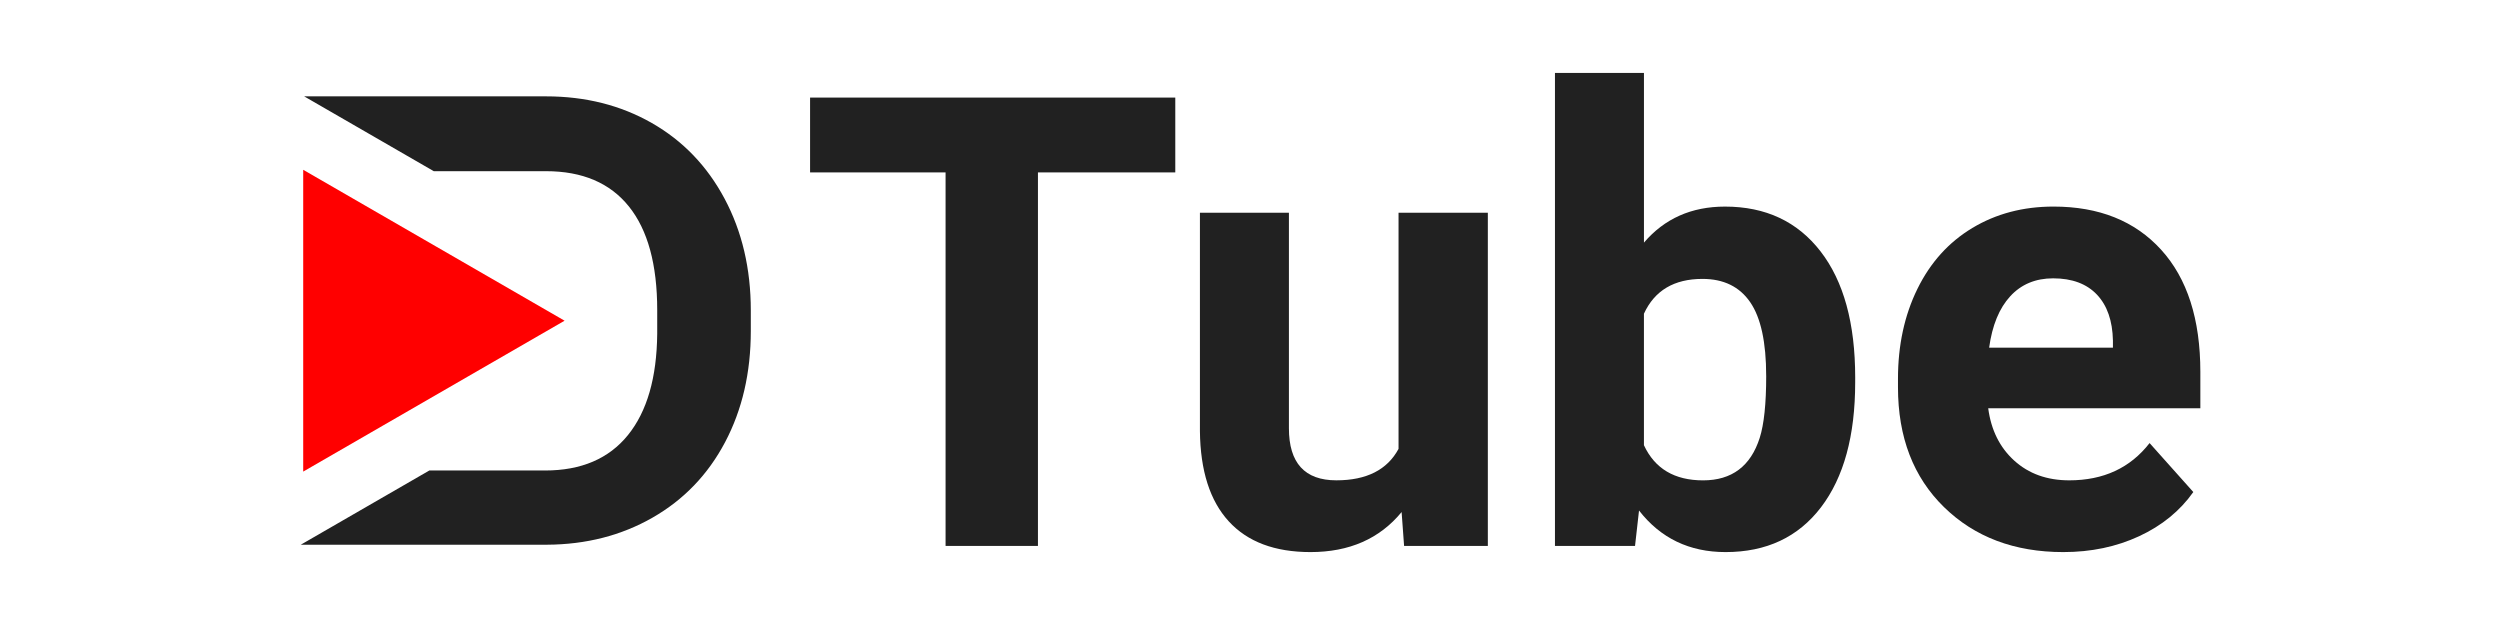
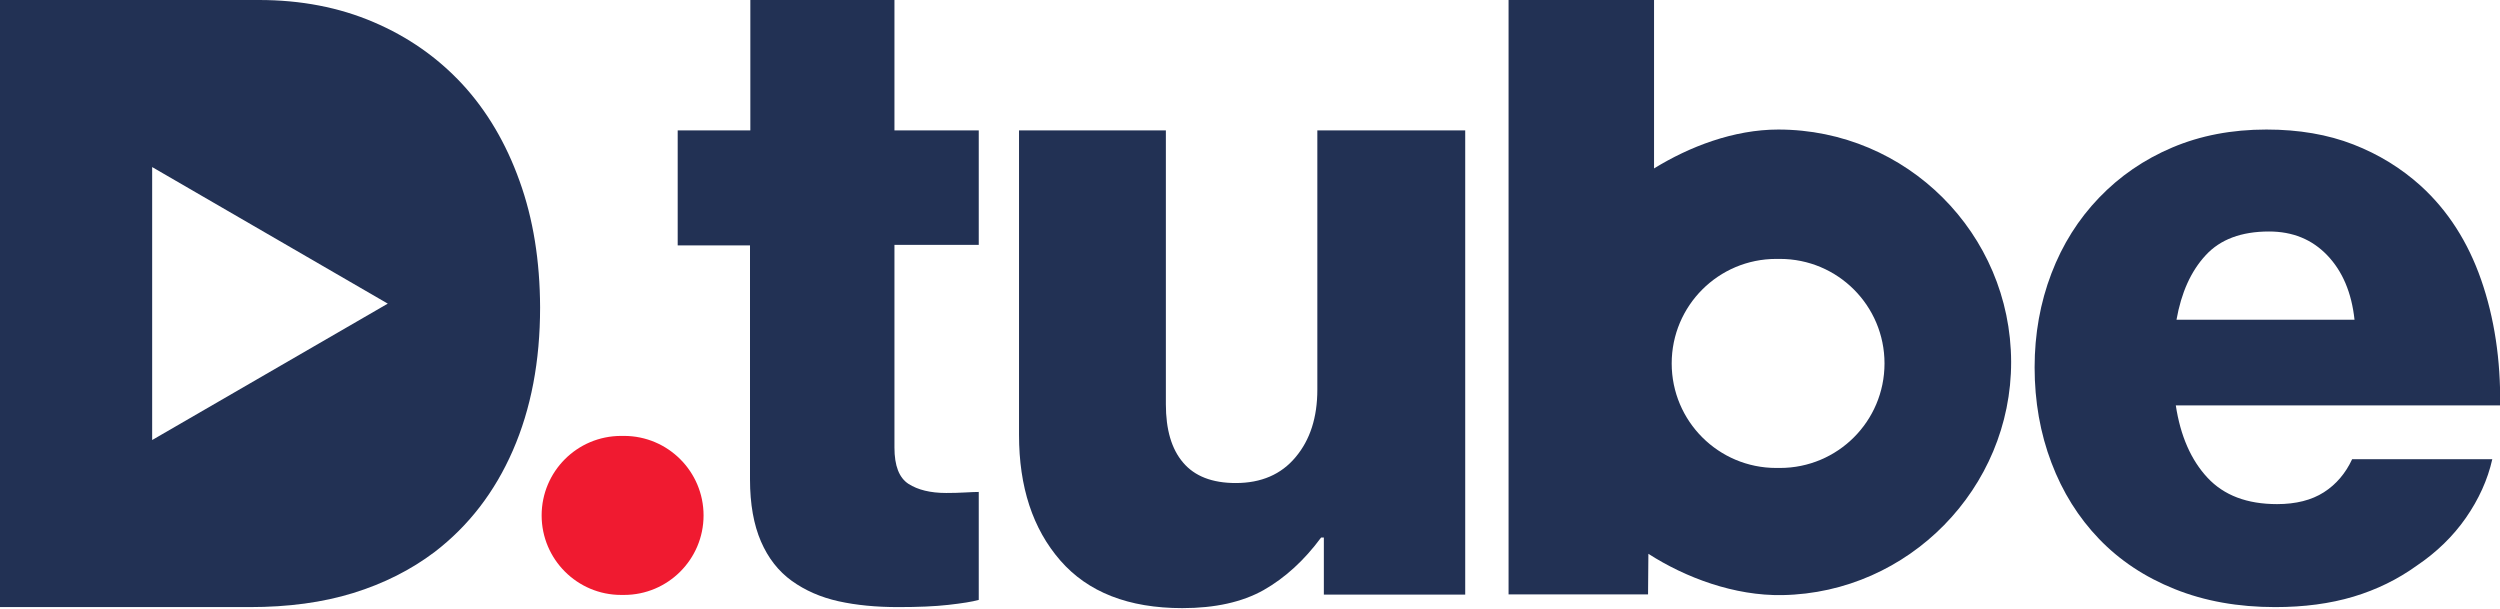
- <svg xmlns="http://www.w3.org/2000/svg" id="Calque_1" data-name="Calque 1" viewBox="0 0 1920 480">
-   <defs>
-     <style>.cls-1{fill:#212121;}.cls-2{fill:red;}</style>
-   </defs>
-   <path class="cls-1" d="M556.51,152.65q-20.1-37.72-55.93-58.18T419.35,74H233.6l99.54,57.47h86.22q41.86,0,63.62,27.08t21.76,79.58v18.21q-.48,50.61-22.47,77.8t-63.62,27.2H329.72l-98.72,57H420.06q45.17-.23,81.12-20.81t55.69-57.94q19.74-37.36,19.75-85.37V238.38Q576.61,190.37,556.51,152.65Z" />
-   <polygon class="cls-2" points="433.59 246.3 232.86 130.4 232.86 362.19 433.59 246.3" />
-   <path class="cls-1" d="M902.62,132.41H797.14V419.27H726.2V132.41H622.14V74.94H902.62Z" />
-   <path class="cls-1" d="M1076.44,393.26q-25.31,30.75-70,30.74-41.15,0-62.79-23.65t-22.11-69.29V163.39h68.35v165.5q0,40,36.42,40,34.76,0,47.77-24.15V163.39h68.58V419.27h-64.32Z" />
-   <path class="cls-1" d="M1424.78,293.69q0,61.49-26.25,95.9T1325.22,424q-41.63,0-66.45-31.93l-3.07,27.2h-61.49V56h68.35V186.33q23.65-27.67,62.2-27.67,46.82,0,73.43,34.41t26.6,96.84Zm-68.35-5q0-38.78-12.3-56.64t-36.66-17.85q-32.64,0-44.93,26.72v101q12.53,27,45.41,27,33.11,0,43.51-32.64Q1356.44,320.65,1356.44,288.73Z" />
-   <path class="cls-1" d="M1584.65,424q-56.29,0-91.64-34.53t-35.36-92v-6.62q0-38.54,14.9-68.94t42.21-46.82q27.31-16.43,62.31-16.44,52.5,0,82.65,33.11t30.15,93.89v27.91H1526.95q3.31,25.07,20,40.2t42.21,15.14q39.49,0,61.72-28.62l33.58,37.6q-15.38,21.76-41.62,33.94T1584.65,424Zm-7.8-210.24q-20.34,0-33,13.78T1527.66,267h95.07v-5.47q-.48-22.8-12.3-35.27T1576.85,213.76Z" />
+ <svg xmlns="http://www.w3.org/2000/svg" version="1.1" id="Calque_1" x="0px" y="0px" viewBox="0 0 1459 354.9" style="enable-background:new 0 0 1459 354.9;" xml:space="preserve">
+   <style type="text/css">
+ 	.st0{fill:#223154;}
+ 	.st1{fill:#F01A30;}
+ </style>
+   <path class="st0" d="M690,354.9c-31.4,0-55.1-9.3-71.2-27.8c-16.1-18.5-24.1-42.9-24.1-73.3V76.1h85.7v159.8  c0,14.8,3.3,26.2,10.1,34.1c6.7,7.9,16.9,11.9,30.7,11.9c14.8,0,26.5-5,34.9-15.1c8.5-10.1,12.7-23.2,12.7-39.4V76.1h86.3V347h-82.5  v-33.3H771c-9.9,13.4-21.1,23.6-33.6,30.7C724.9,351.4,709.1,354.9,690,354.9z" />
+   <path class="st0" d="M319.2,76.1" />
+   <path class="st0" d="M1327.8,354.3c-21.6,0-41.2-3.5-58.6-10.5c-17.5-7-32.2-16.8-44.2-29.3c-12-12.5-21.3-27.3-27.8-44.5  c-6.5-17.1-9.8-35.7-9.8-55.6c0-19.5,3.3-37.8,9.8-54.8c6.5-17,15.8-31.7,27.8-44.2c12-12.5,26.2-22.3,42.7-29.3  c16.5-7,34.8-10.5,55-10.5c18.9,0,35.8,2.9,50.7,8.7c14.9,5.8,28,13.9,39.4,24.2c15.8,14.4,27.5,32.7,35.2,54.8  c7.7,22.1,11.4,46.6,11.1,73.3h-189.3c2.7,17.8,8.9,31.9,18.5,42.2c9.6,10.3,23.1,15.4,40.6,15.4c11,0,20.1-2.3,27.3-6.9  c7.2-4.6,12.7-11.1,16.5-19.3h81.8c-2.7,12-7.9,23.4-15.4,34.2c-7.5,10.8-17.2,20.2-28.8,28c-11,7.9-23.2,13.9-36.8,18  C1359.8,352.3,1344.6,354.3,1327.8,354.3z M1374.1,186.6c-1.7-15.8-7-28.3-15.9-37.6c-8.9-9.3-20.2-13.9-34-13.9  c-16.1,0-28.5,4.6-37,13.9c-8.6,9.3-14.2,21.8-17,37.6H1374.1z" />
+   <path class="st0" d="M1037.8,75.6c-26,0-51.9,10-72.5,22.7l0-98.3h-84.9v346.9h81.4l0.2-23.7c21.8,14,50.3,24.6,78.2,24.1  c73.7-1.3,133.6-62.4,133.5-136.1C1173.5,136.3,1112.7,75.6,1037.8,75.6z M1099.8,212.1c0,33.7-27.3,61-61,61h-2.2  c-33.7,0-61-27.3-61-61v0c0-33.7,27.3-61,61-61h2.2C1072.5,151.1,1099.8,178.4,1099.8,212.1L1099.8,212.1z" />
+   <g>
+     <path class="st1" d="M362.5,254.4h1.7c25.6,0,46.4,20.8,46.4,46.4v0c0,25.6-20.8,46.4-46.4,46.4h-1.7c-25.6,0-46.4-20.8-46.4-46.4   v0C316.1,275.2,336.8,254.4,362.5,254.4z" />
+     <path class="st0" d="M303.2,105.6c-7.9-22.1-19.1-41-33.4-56.5c-14.4-15.5-31.6-27.6-51.8-36.2C197.9,4.3,175.6,0,151.1,0H0v354.3   h145.7c22.5,0,42.6-2.7,60.4-8.2c17.8-5.5,33.7-13.5,47.6-24c19.8-15.2,35-34.9,45.6-59.2c10.6-24.3,15.9-52.1,15.9-83.5   C315.1,152.3,311.2,127.7,303.2,105.6z M88.8,256.8V97.5l137.5,79.7L88.8,256.8z" />
+   </g>
+   <g>
+     <path class="st0" d="M437.9,143.2h-42.4V76.1h42.4V0H522v76.1h49.2v66.8H522v118.3c0,10.6,2.7,17.6,8.2,21.2   c5.5,3.5,12.8,5.3,22,5.3c3.9,0,7.6-0.1,11.1-0.3c3.5-0.2,6.2-0.3,7.9-0.3v63c-3.9,1.1-9.8,2-17.7,2.9c-7.9,0.9-17.7,1.3-29.4,1.3   c-12.7,0-24.3-1.1-34.7-3.4c-10.4-2.3-19.5-6.3-27.3-11.9c-7.8-5.6-13.8-13.3-18-23c-4.2-9.7-6.4-21.8-6.4-36.2V143.2z" />
+   </g>
</svg>
